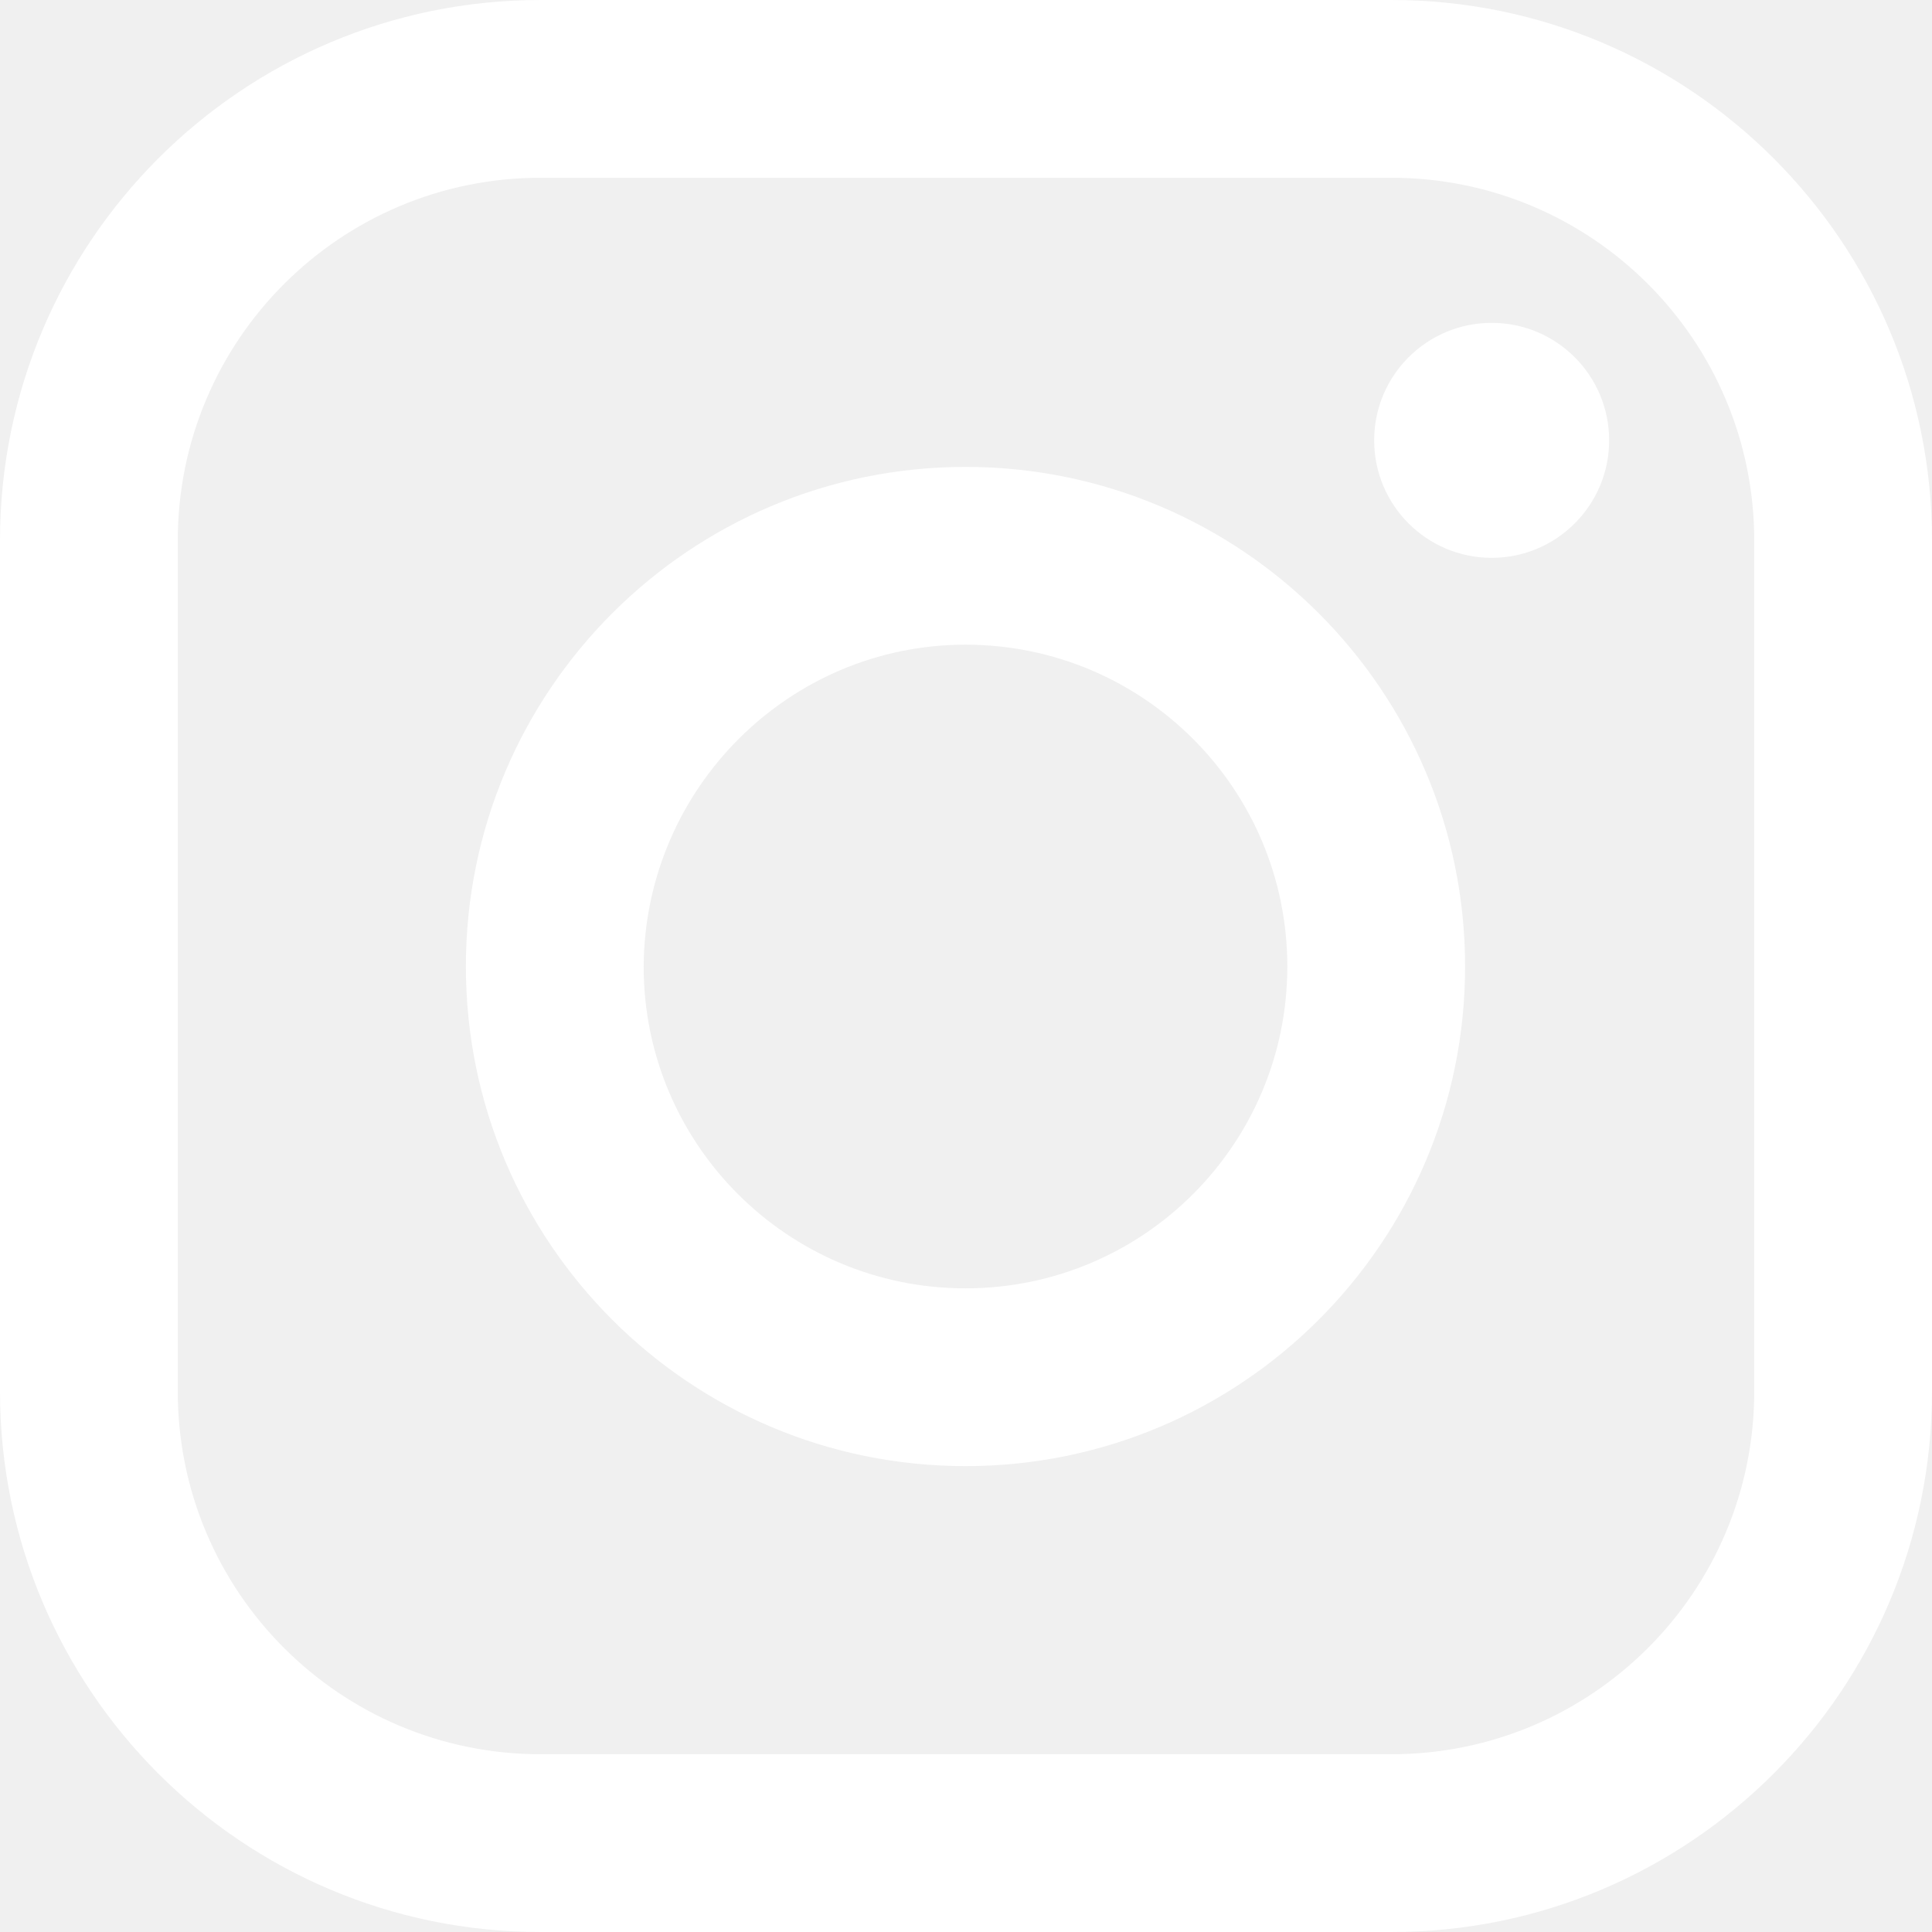
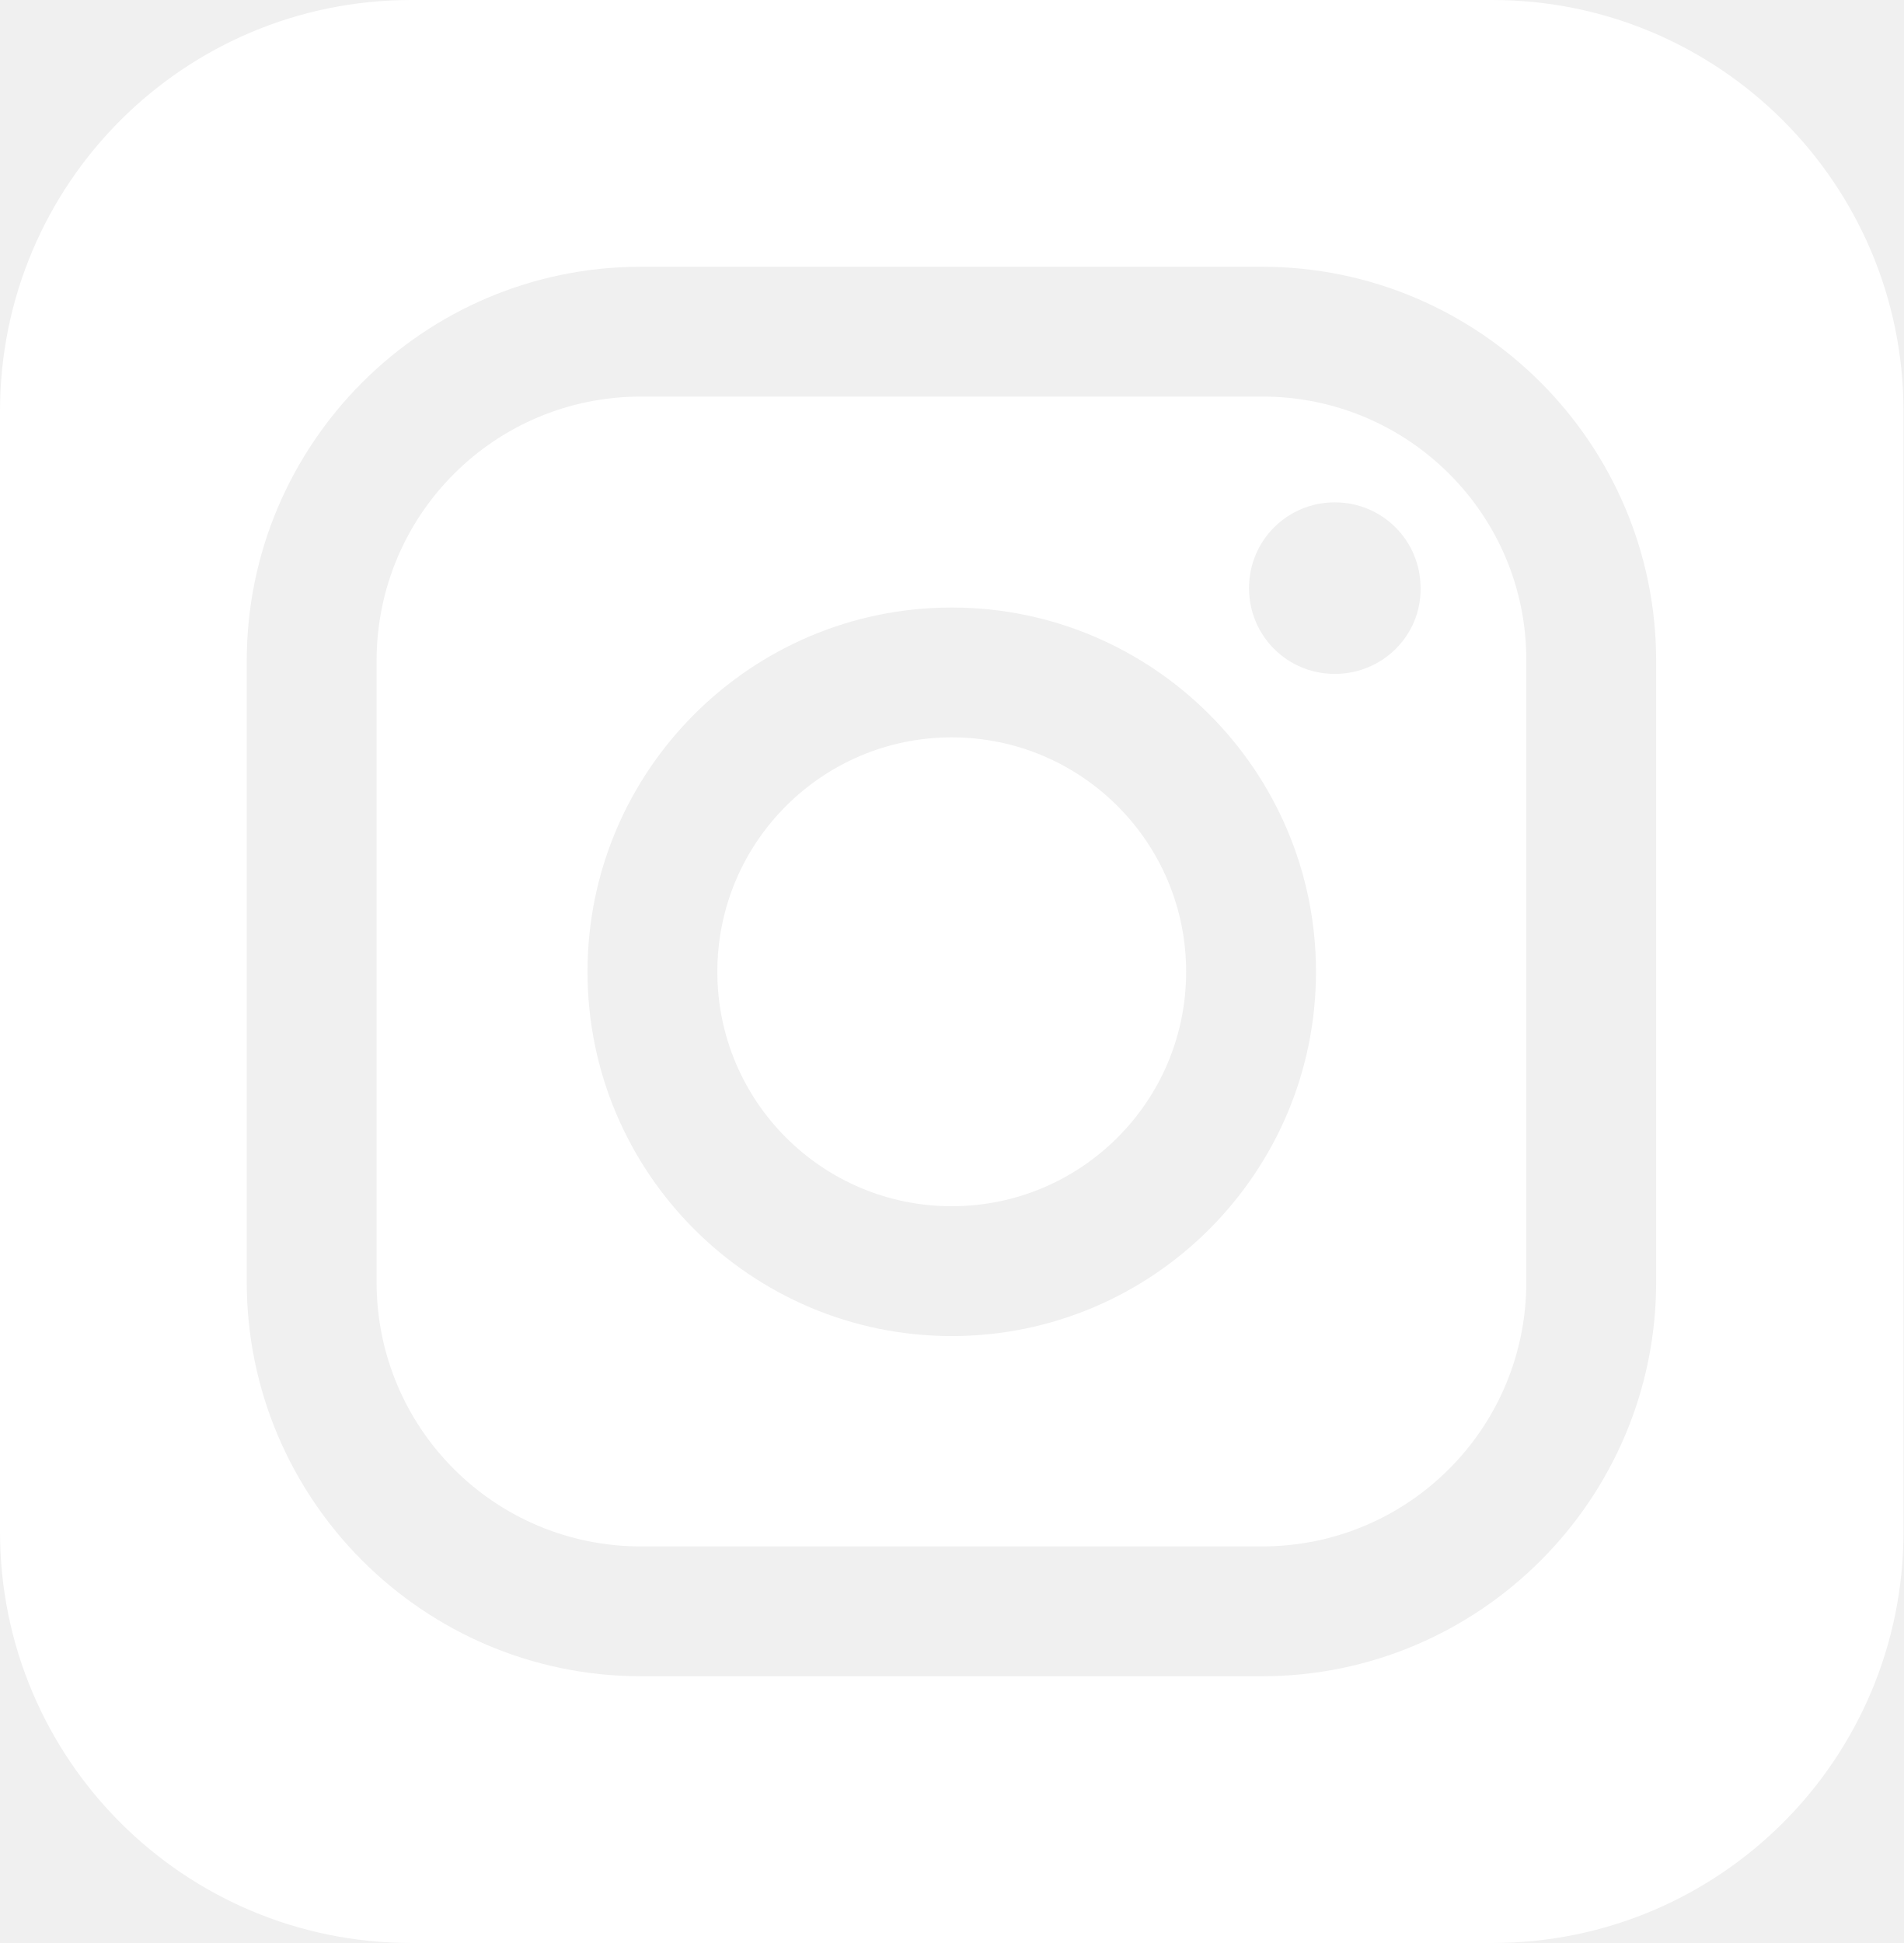
- <svg xmlns="http://www.w3.org/2000/svg" version="1.1" id="Layer_1" x="0px" y="0px" viewBox="0 0 189.1 189.1" style="enable-background:new 0 0 189.1 189.1;" xml:space="preserve">
+ <svg xmlns="http://www.w3.org/2000/svg" version="1.1" id="Layer_1" x="0px" y="0px" viewBox="0 0 324 330.7" style="enable-background:new 0 0 324 330.7;" xml:space="preserve">
  <style type="text/css">
	.st0{fill:#FFFFFF;}
</style>
  <g>
-     <g>
-       <path class="st0" d="M94.5,63.1c17.4,0,31.5,14.1,31.5,31.5c0,17.4-14.1,31.5-31.5,31.5s-31.5-14.1-31.5-31.5    C63.1,77.2,77.2,63.1,94.5,63.1 M94.5,45.7c-27,0-48.9,21.9-48.9,48.9c0,27,21.9,48.9,48.9,48.9c27,0,48.9-21.9,48.9-48.9    C143.4,67.6,121.5,45.7,94.5,45.7L94.5,45.7z" />
-     </g>
-     <g>
-       <path class="st0" d="M136.2,17.4c19.6,0,35.5,15.9,35.5,35.5v83.3c0,19.6-15.9,35.5-35.5,35.5H52.9c-19.6,0-35.5-15.9-35.5-35.5    V52.9c0-19.6,15.9-35.5,35.5-35.5H136.2 M136.2,0H52.9C23.7,0,0,23.7,0,52.9v83.3c0,29.2,23.7,52.9,52.9,52.9h83.3    c29.2,0,52.9-23.7,52.9-52.9V52.9C189.1,23.7,165.4,0,136.2,0L136.2,0z" />
-     </g>
-     <circle class="st0" cx="146" cy="43.1" r="11.5" />
+     <path class="st0" d="M214.9,67.5H109.1c-24.9,0-45,20.1-45,45v105.7c0,24.9,20.1,45,45,45h105.7c24.9,0,45-20.1,45-45V112.5   C259.9,87.6,239.7,67.5,214.9,67.5z M162,227.4c-34.2,0-62-27.8-62-62c0-34.2,27.8-62,62-62c34.2,0,62,27.8,62,62   C224,199.6,196.2,227.4,162,227.4z M227.2,114.7c-8.1,0-14.6-6.5-14.6-14.6c0-8.1,6.5-14.6,14.6-14.6c8.1,0,14.6,6.5,14.6,14.6   C241.9,108.2,235.3,114.7,227.2,114.7z" />
+     <path class="st0" d="M254,0H70C31.3,0,0,31.3,0,70v190.7c0,38.7,31.3,70,70,70h184c38.7,0,70-31.3,70-70V70C324,31.3,292.6,0,254,0   z M281.9,218.2c0,37-30.1,67.1-67.1,67.1H109.1c-37,0-67.1-30.1-67.1-67.1V112.5c0-37,30.1-67.1,67.1-67.1h105.7   c37,0,67.1,30.1,67.1,67.1V218.2z" />
+     <circle class="st0" cx="162" cy="165.4" r="39.9" />
  </g>
</svg>
